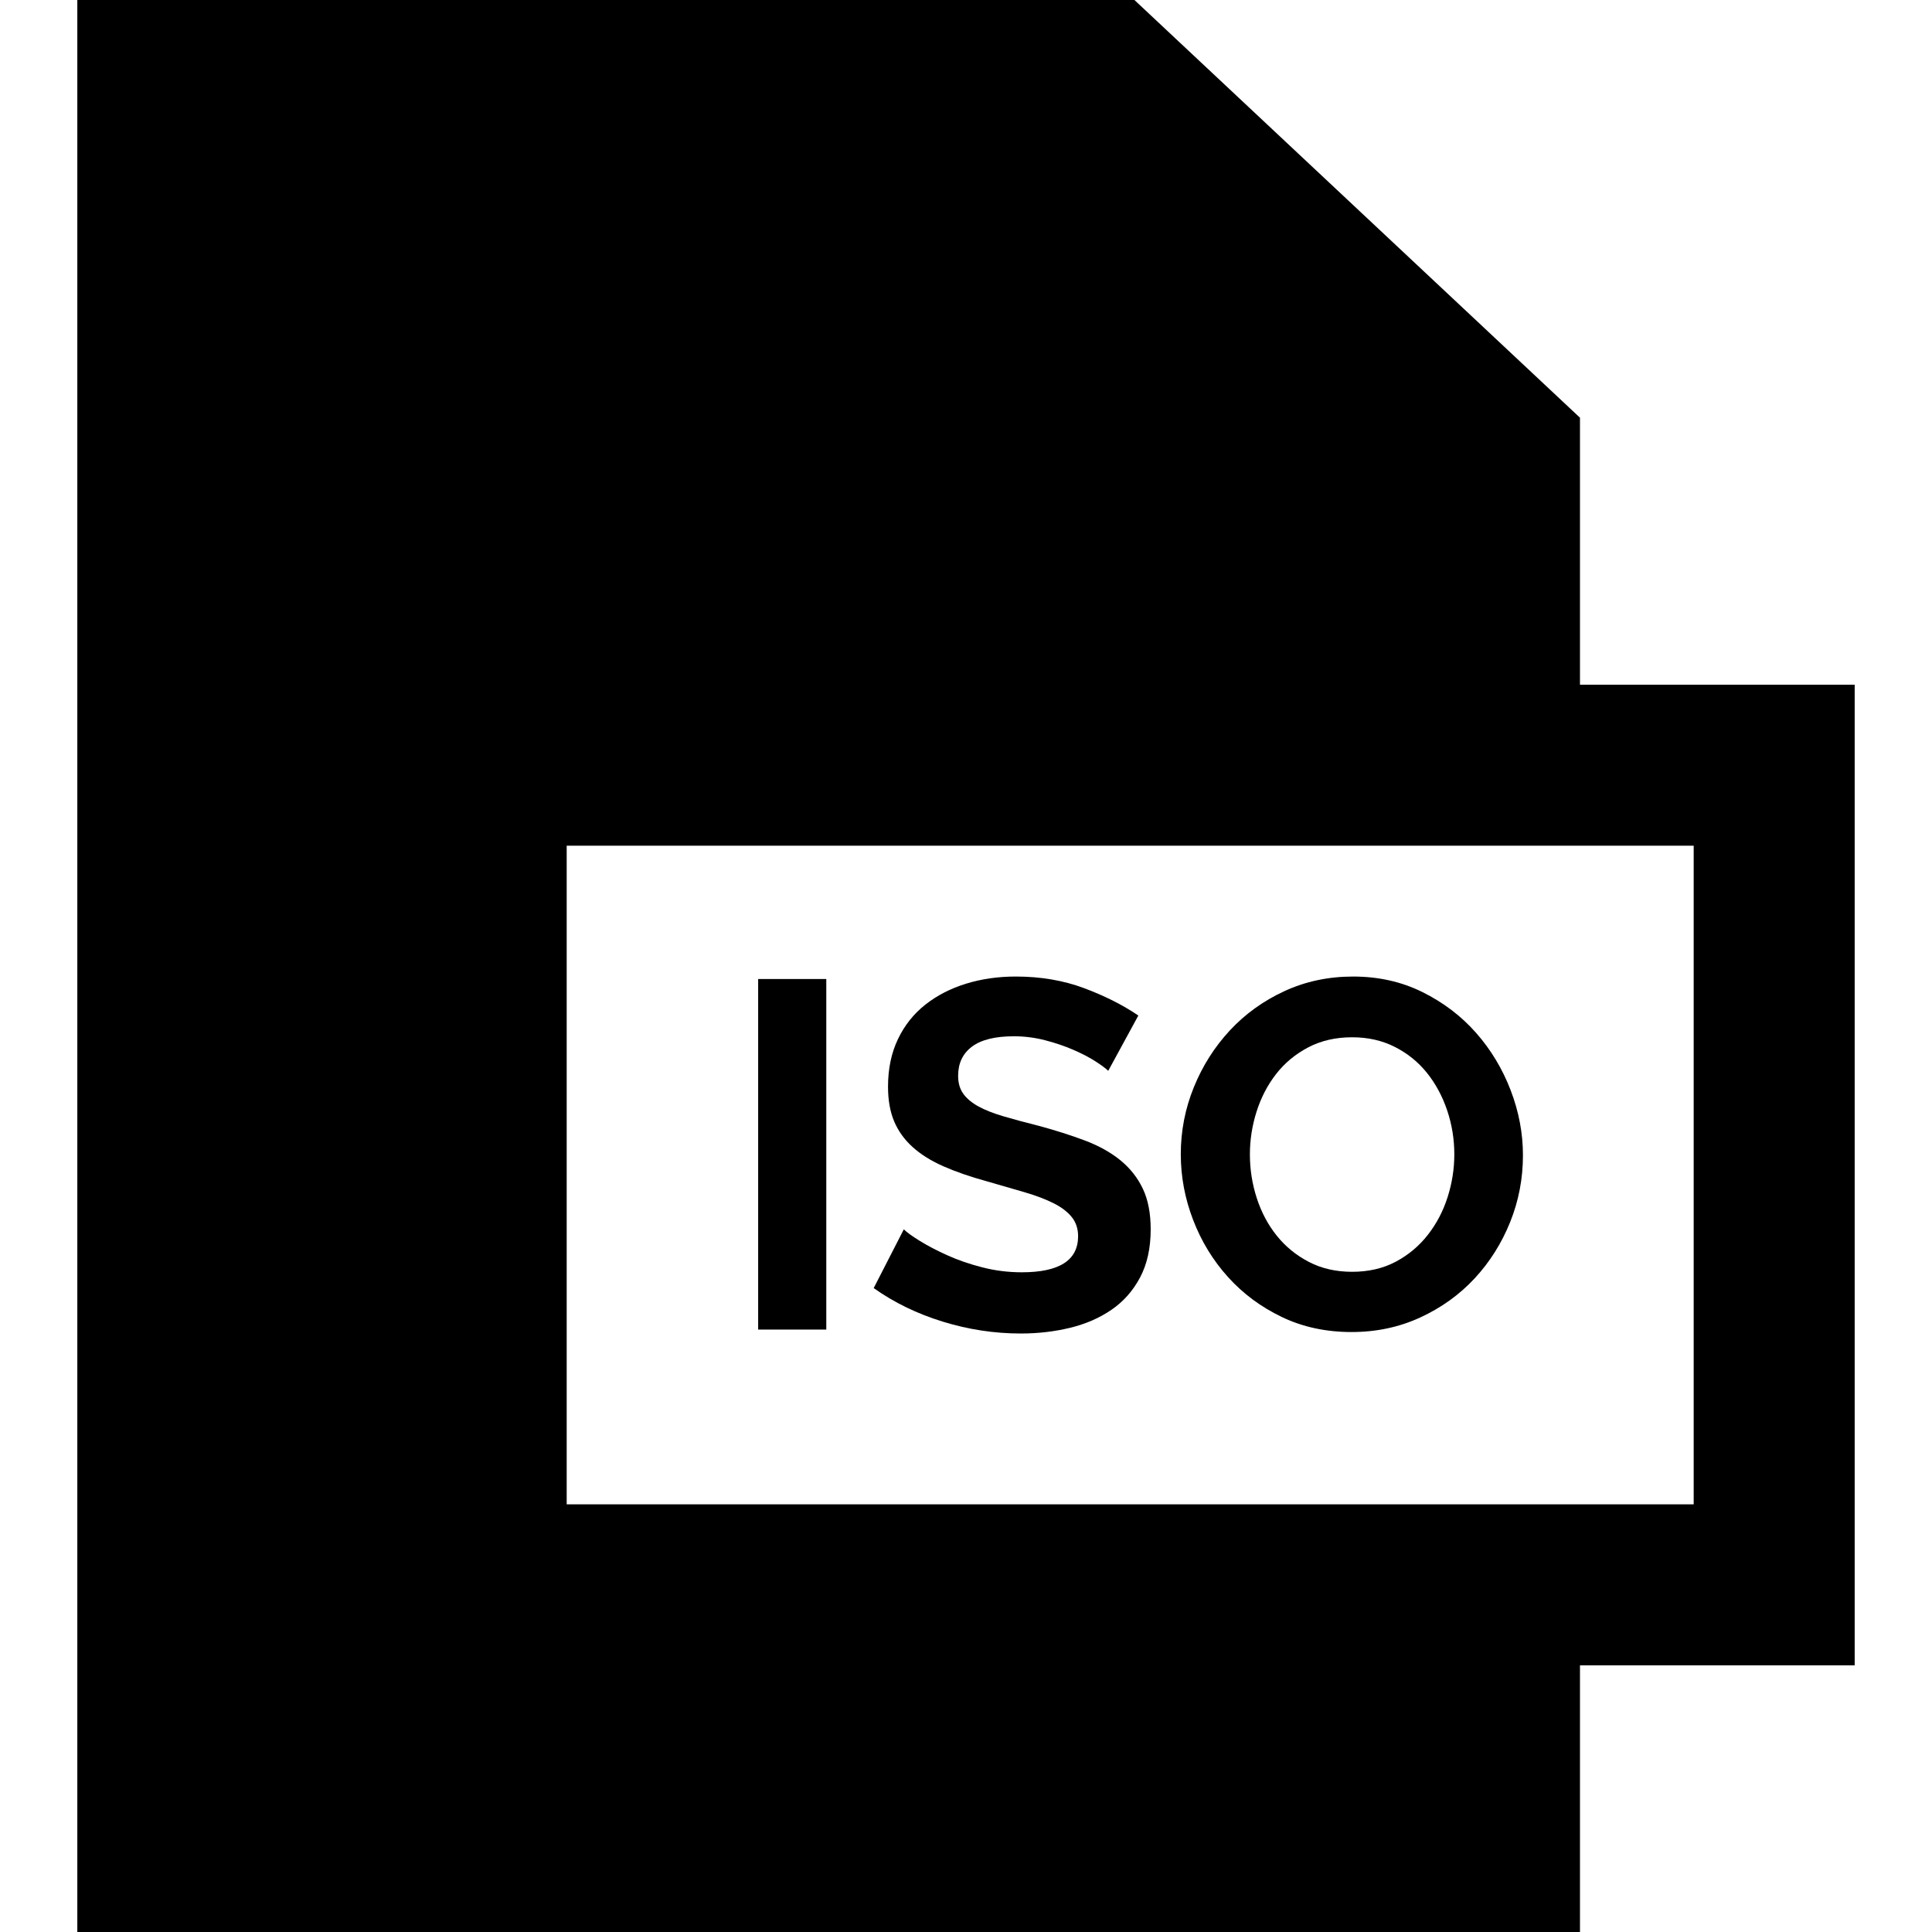
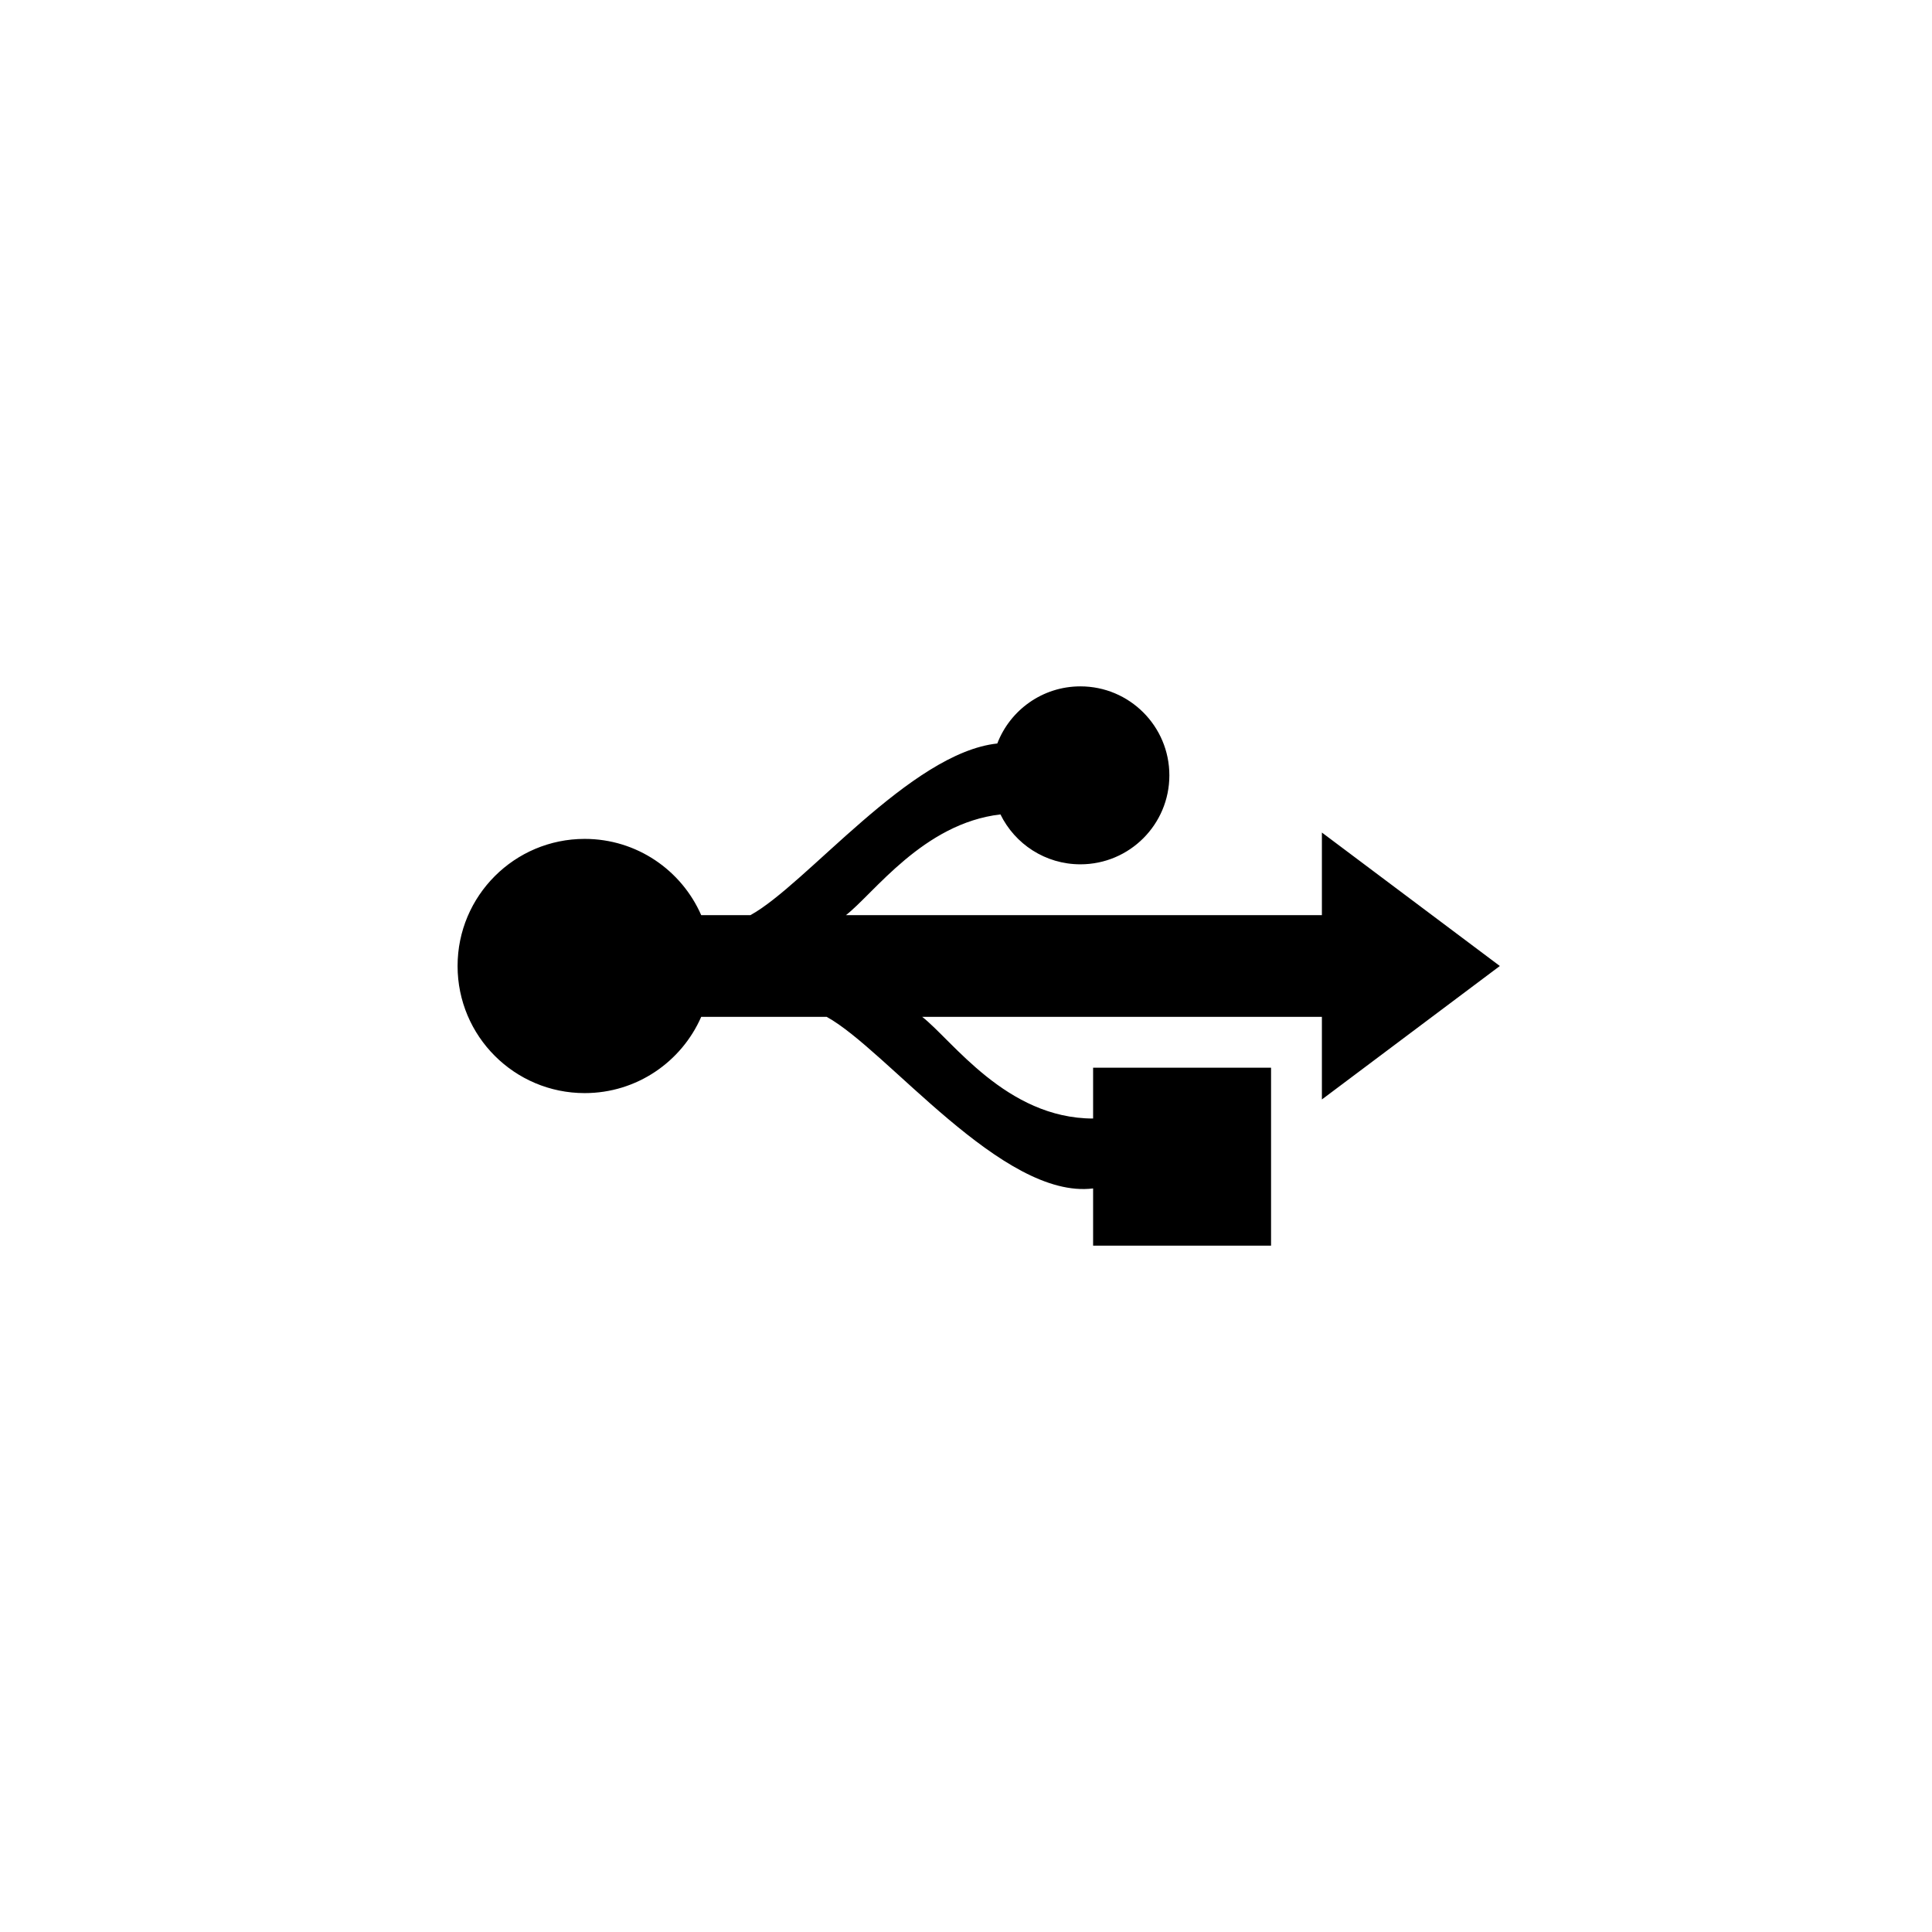
- <svg xmlns="http://www.w3.org/2000/svg" version="1.1" id="Capa_1" x="0px" y="0px" viewBox="0 0 360 360" style="enable-background:new 0 0 360 360;" xml:space="preserve">
-   <g id="XMLID_783_">
-     <path id="XMLID_784_" d="M345.594,127.586h-51.188V77.834L211.384,0H14.406v360h280v-49.688h51.188V127.586z M315.594,280.313h-210   V157.586h210V280.313z" />
-     <rect id="XMLID_787_" x="141.272" y="182.425" width="12.695" height="65.32" />
-     <path id="XMLID_788_" d="M190.399,237.073c-2.516,0-4.968-0.307-7.359-0.92c-2.393-0.613-4.57-1.364-6.532-2.255   c-1.964-0.888-3.666-1.777-5.106-2.668c-1.441-0.888-2.438-1.609-2.989-2.161l-5.612,10.947c3.802,2.7,8.096,4.784,12.88,6.256   c4.784,1.473,9.628,2.208,14.536,2.208c3.189,0,6.24-0.354,9.154-1.058c2.912-0.704,5.488-1.824,7.728-3.358   c2.238-1.532,4.017-3.542,5.336-6.025c1.318-2.484,1.979-5.475,1.979-8.97c0-3.005-0.492-5.535-1.473-7.591   c-0.982-2.054-2.378-3.817-4.186-5.29c-1.811-1.472-4.018-2.698-6.624-3.68c-2.607-0.98-5.506-1.9-8.694-2.76   c-2.454-0.612-4.616-1.196-6.486-1.748c-1.871-0.552-3.419-1.164-4.645-1.84c-1.227-0.675-2.162-1.456-2.806-2.347   c-0.645-0.888-0.967-2.008-0.967-3.357c0-2.33,0.858-4.141,2.576-5.428c1.717-1.288,4.324-1.933,7.82-1.933   c1.962,0,3.895,0.246,5.796,0.736c1.9,0.491,3.664,1.09,5.29,1.794c1.624,0.706,3.004,1.426,4.14,2.162   c1.135,0.735,1.916,1.319,2.347,1.748l5.611-10.305c-2.884-1.962-6.256-3.664-10.12-5.105c-3.863-1.441-8.096-2.162-12.695-2.162   c-3.313,0-6.41,0.445-9.292,1.334c-2.884,0.89-5.414,2.193-7.59,3.91c-2.179,1.718-3.88,3.864-5.106,6.439   c-1.228,2.576-1.84,5.52-1.84,8.832c0,2.516,0.382,4.678,1.149,6.486c0.767,1.81,1.917,3.404,3.45,4.784   c1.532,1.38,3.45,2.576,5.75,3.588c2.3,1.012,5.015,1.948,8.143,2.806c2.575,0.736,4.906,1.412,6.991,2.024   c2.085,0.613,3.864,1.288,5.337,2.025c1.472,0.735,2.605,1.595,3.403,2.575c0.797,0.982,1.196,2.178,1.196,3.588   C200.888,234.835,197.392,237.073,190.399,237.073z" />
-     <path id="XMLID_789_" d="M228.809,237.947c2.79,3.098,6.133,5.581,10.028,7.451c3.894,1.872,8.233,2.807,13.018,2.807   c4.601,0,8.862-0.904,12.788-2.714c3.925-1.809,7.298-4.232,10.12-7.268c2.82-3.036,5.028-6.532,6.624-10.487   c1.594-3.956,2.392-8.111,2.392-12.467c0-4.108-0.768-8.156-2.3-12.144c-1.533-3.986-3.68-7.544-6.439-10.672   c-2.761-3.128-6.088-5.658-9.983-7.59c-3.896-1.933-8.204-2.898-12.926-2.898c-4.601,0-8.864,0.905-12.788,2.714   c-3.926,1.81-7.314,4.248-10.166,7.314c-2.853,3.067-5.092,6.594-6.716,10.58c-1.626,3.987-2.438,8.157-2.438,12.512   c0,4.172,0.767,8.25,2.3,12.236C223.855,231.309,226.017,234.851,228.809,237.947z M234.144,207.127   c0.828-2.607,2.038-4.937,3.634-6.992c1.595-2.054,3.588-3.71,5.98-4.968c2.392-1.257,5.12-1.886,8.188-1.886   c2.944,0,5.597,0.598,7.958,1.794c2.36,1.195,4.355,2.806,5.98,4.83c1.624,2.023,2.882,4.355,3.772,6.991   c0.889,2.639,1.334,5.368,1.334,8.189c0,2.699-0.414,5.351-1.241,7.958c-0.828,2.607-2.056,4.953-3.681,7.038   c-1.626,2.086-3.619,3.758-5.98,5.014c-2.362,1.258-5.076,1.886-8.143,1.886c-3.006,0-5.689-0.612-8.05-1.84   c-2.361-1.226-4.355-2.852-5.98-4.876c-1.626-2.023-2.868-4.354-3.727-6.992c-0.859-2.636-1.288-5.366-1.288-8.188   C232.902,212.387,233.316,209.734,234.144,207.127z" />
-   </g>
-   <g>
- </g>
-   <g>
- </g>
-   <g>
- </g>
-   <g>
- </g>
-   <g>
- </g>
-   <g>
- </g>
-   <g>
- </g>
-   <g>
- </g>
-   <g>
- </g>
-   <g>
- </g>
-   <g>
- </g>
-   <g>
- </g>
-   <g>
- </g>
-   <g>
- </g>
-   <g>
- </g>
+ <svg xmlns="http://www.w3.org/2000/svg" width="76px" height="76px" viewBox="0 0 76 76" version="1.1" baseProfile="full" enable-background="new 0 0 76.00 76.00" xml:space="preserve">
+   <path fill="#000000" fill-opacity="1" stroke-linejoin="round" d="M 23,33C 25.05,33 26.812,34.234 27.584,36L 29.519,36C 31.719,34.794 35.806,29.616 39.231,29.247C 39.735,27.933 41.009,27 42.5,27C 44.433,27 46,28.567 46,30.5C 46,32.433 44.433,34 42.5,34C 41.118,34 39.924,33.2 39.355,32.037C 36.318,32.39 34.376,35.148 33.276,36L 52,36L 52,32.75L 59,38L 52,43.25L 52,40L 36.276,40C 37.452,40.911 39.59,44 43,44L 43,42L 50,42L 50,49L 43,49L 43,46.75C 39.438,47.195 34.886,41.298 32.519,40L 27.584,40C 26.812,41.766 25.05,43 23,43C 20.239,43 18,40.761 18,38C 18,35.239 20.239,33 23,33 Z " />
</svg>
